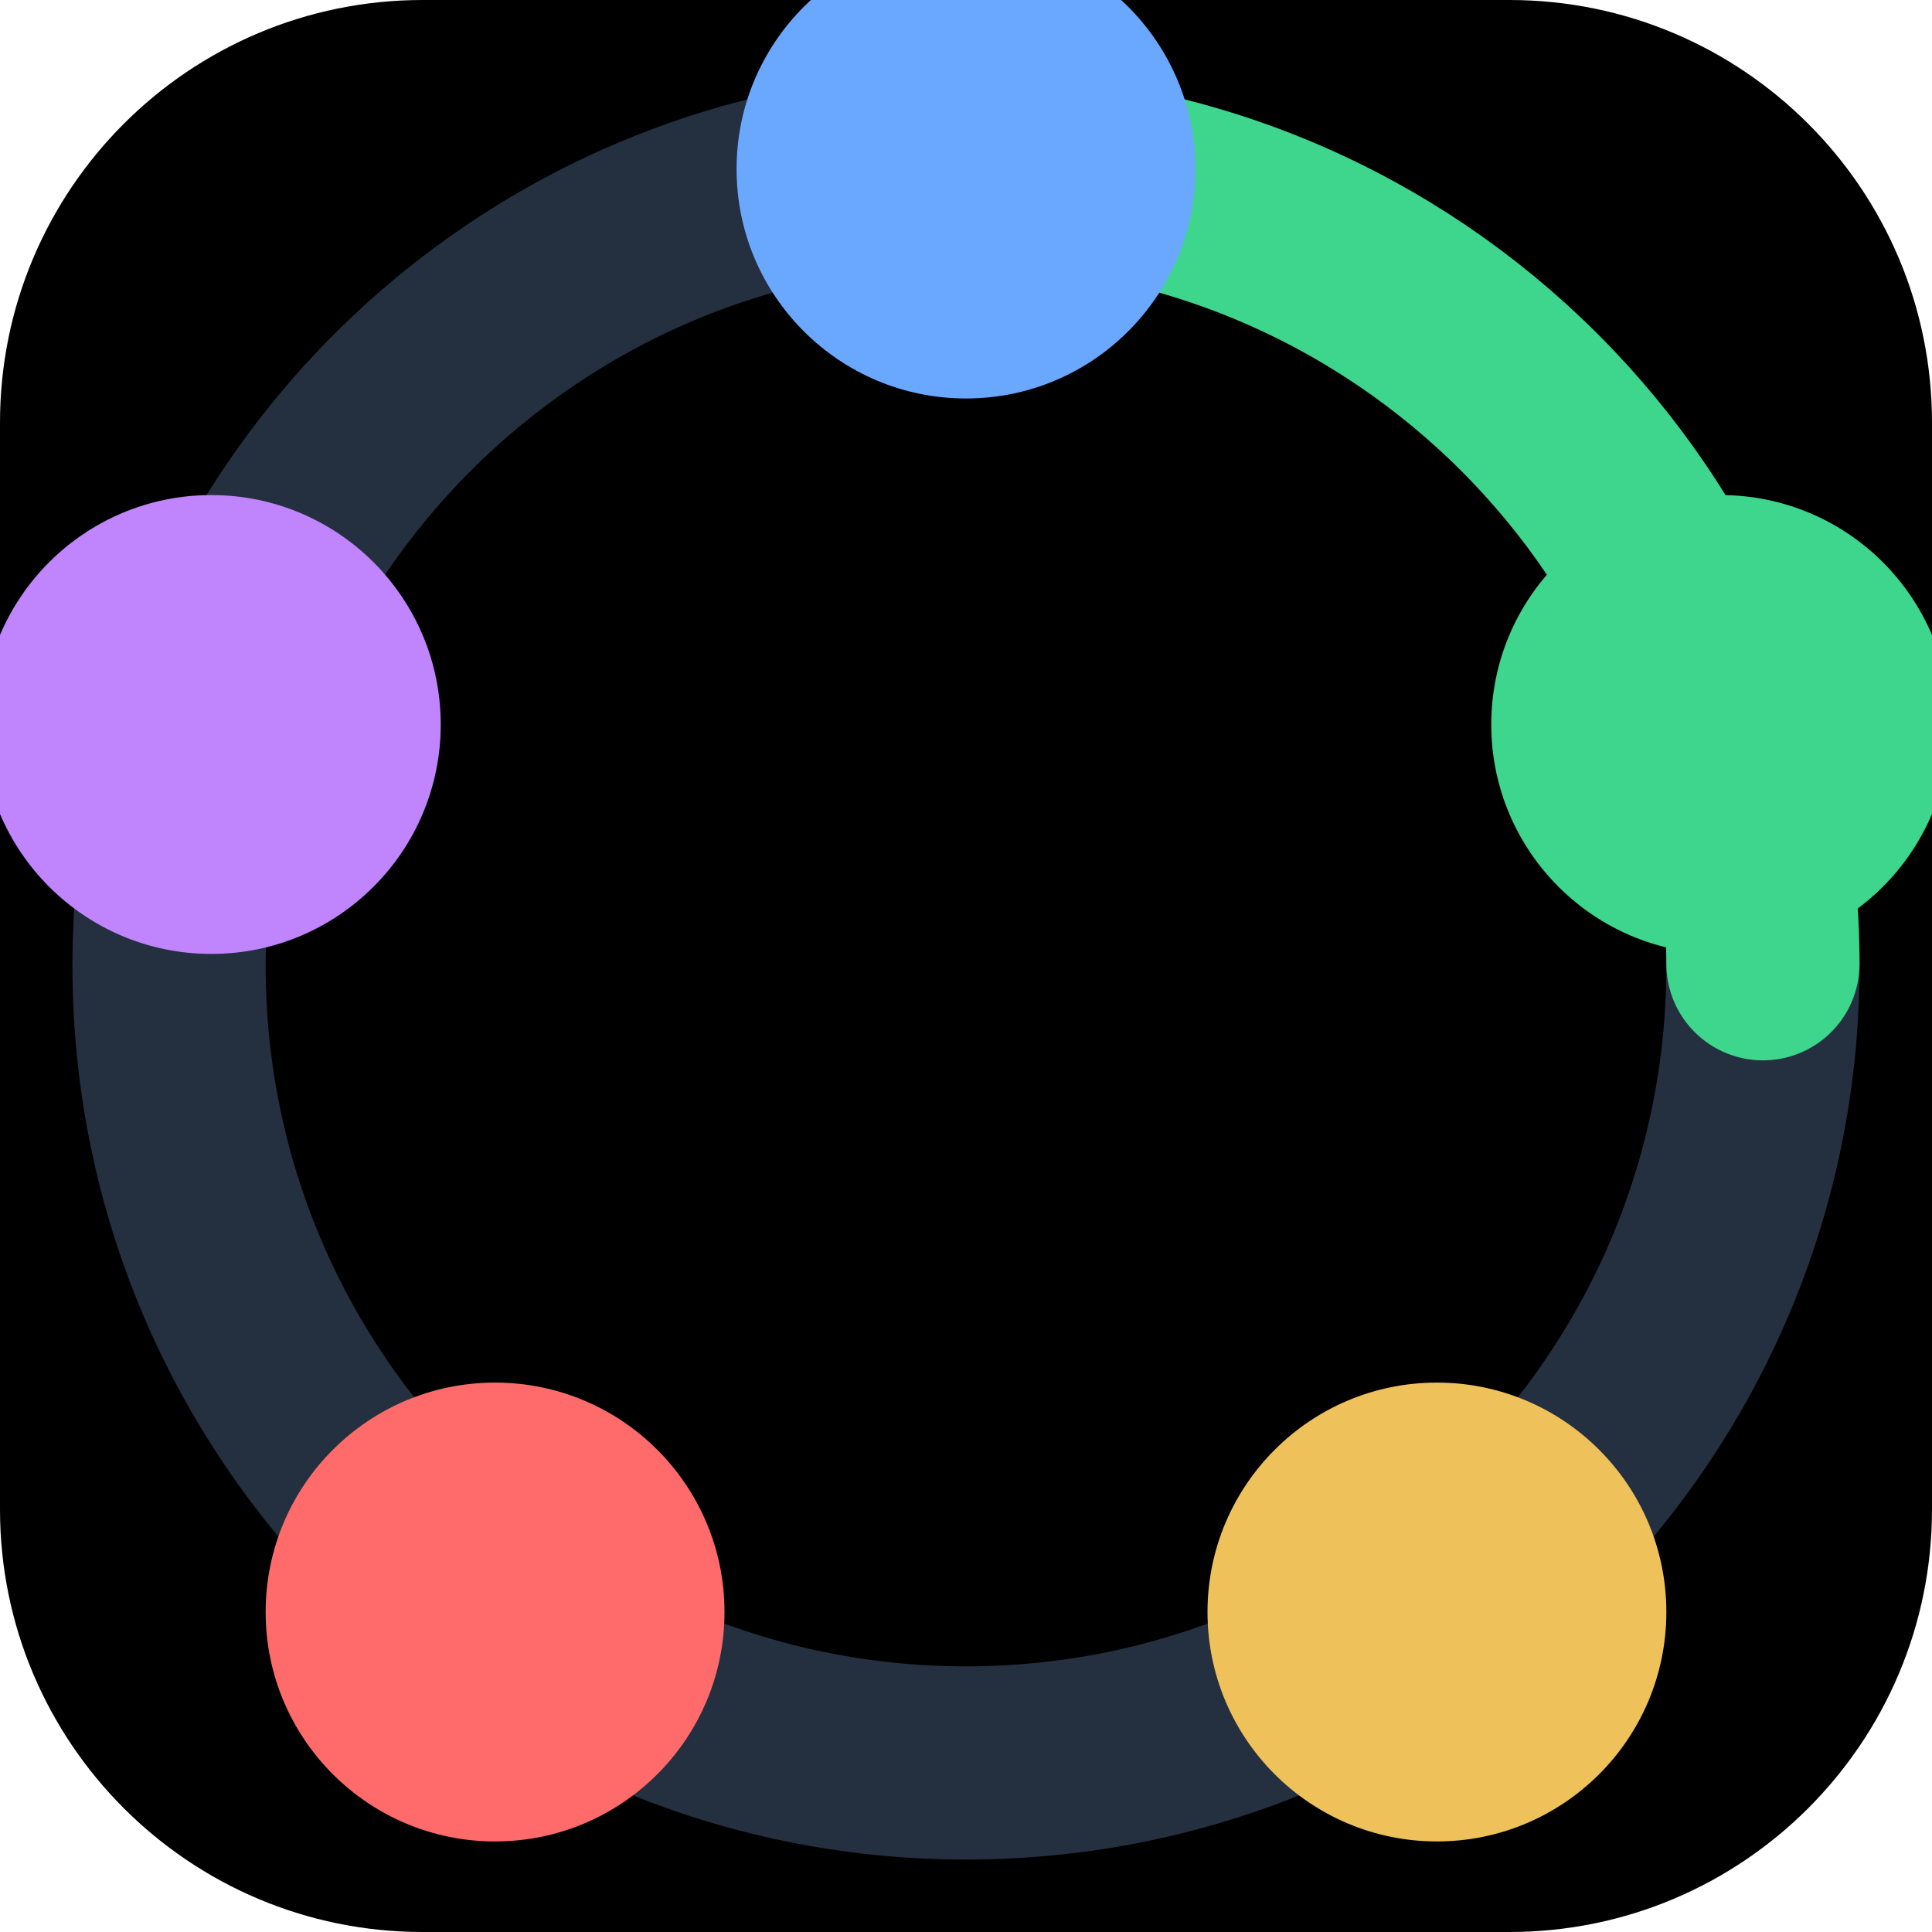
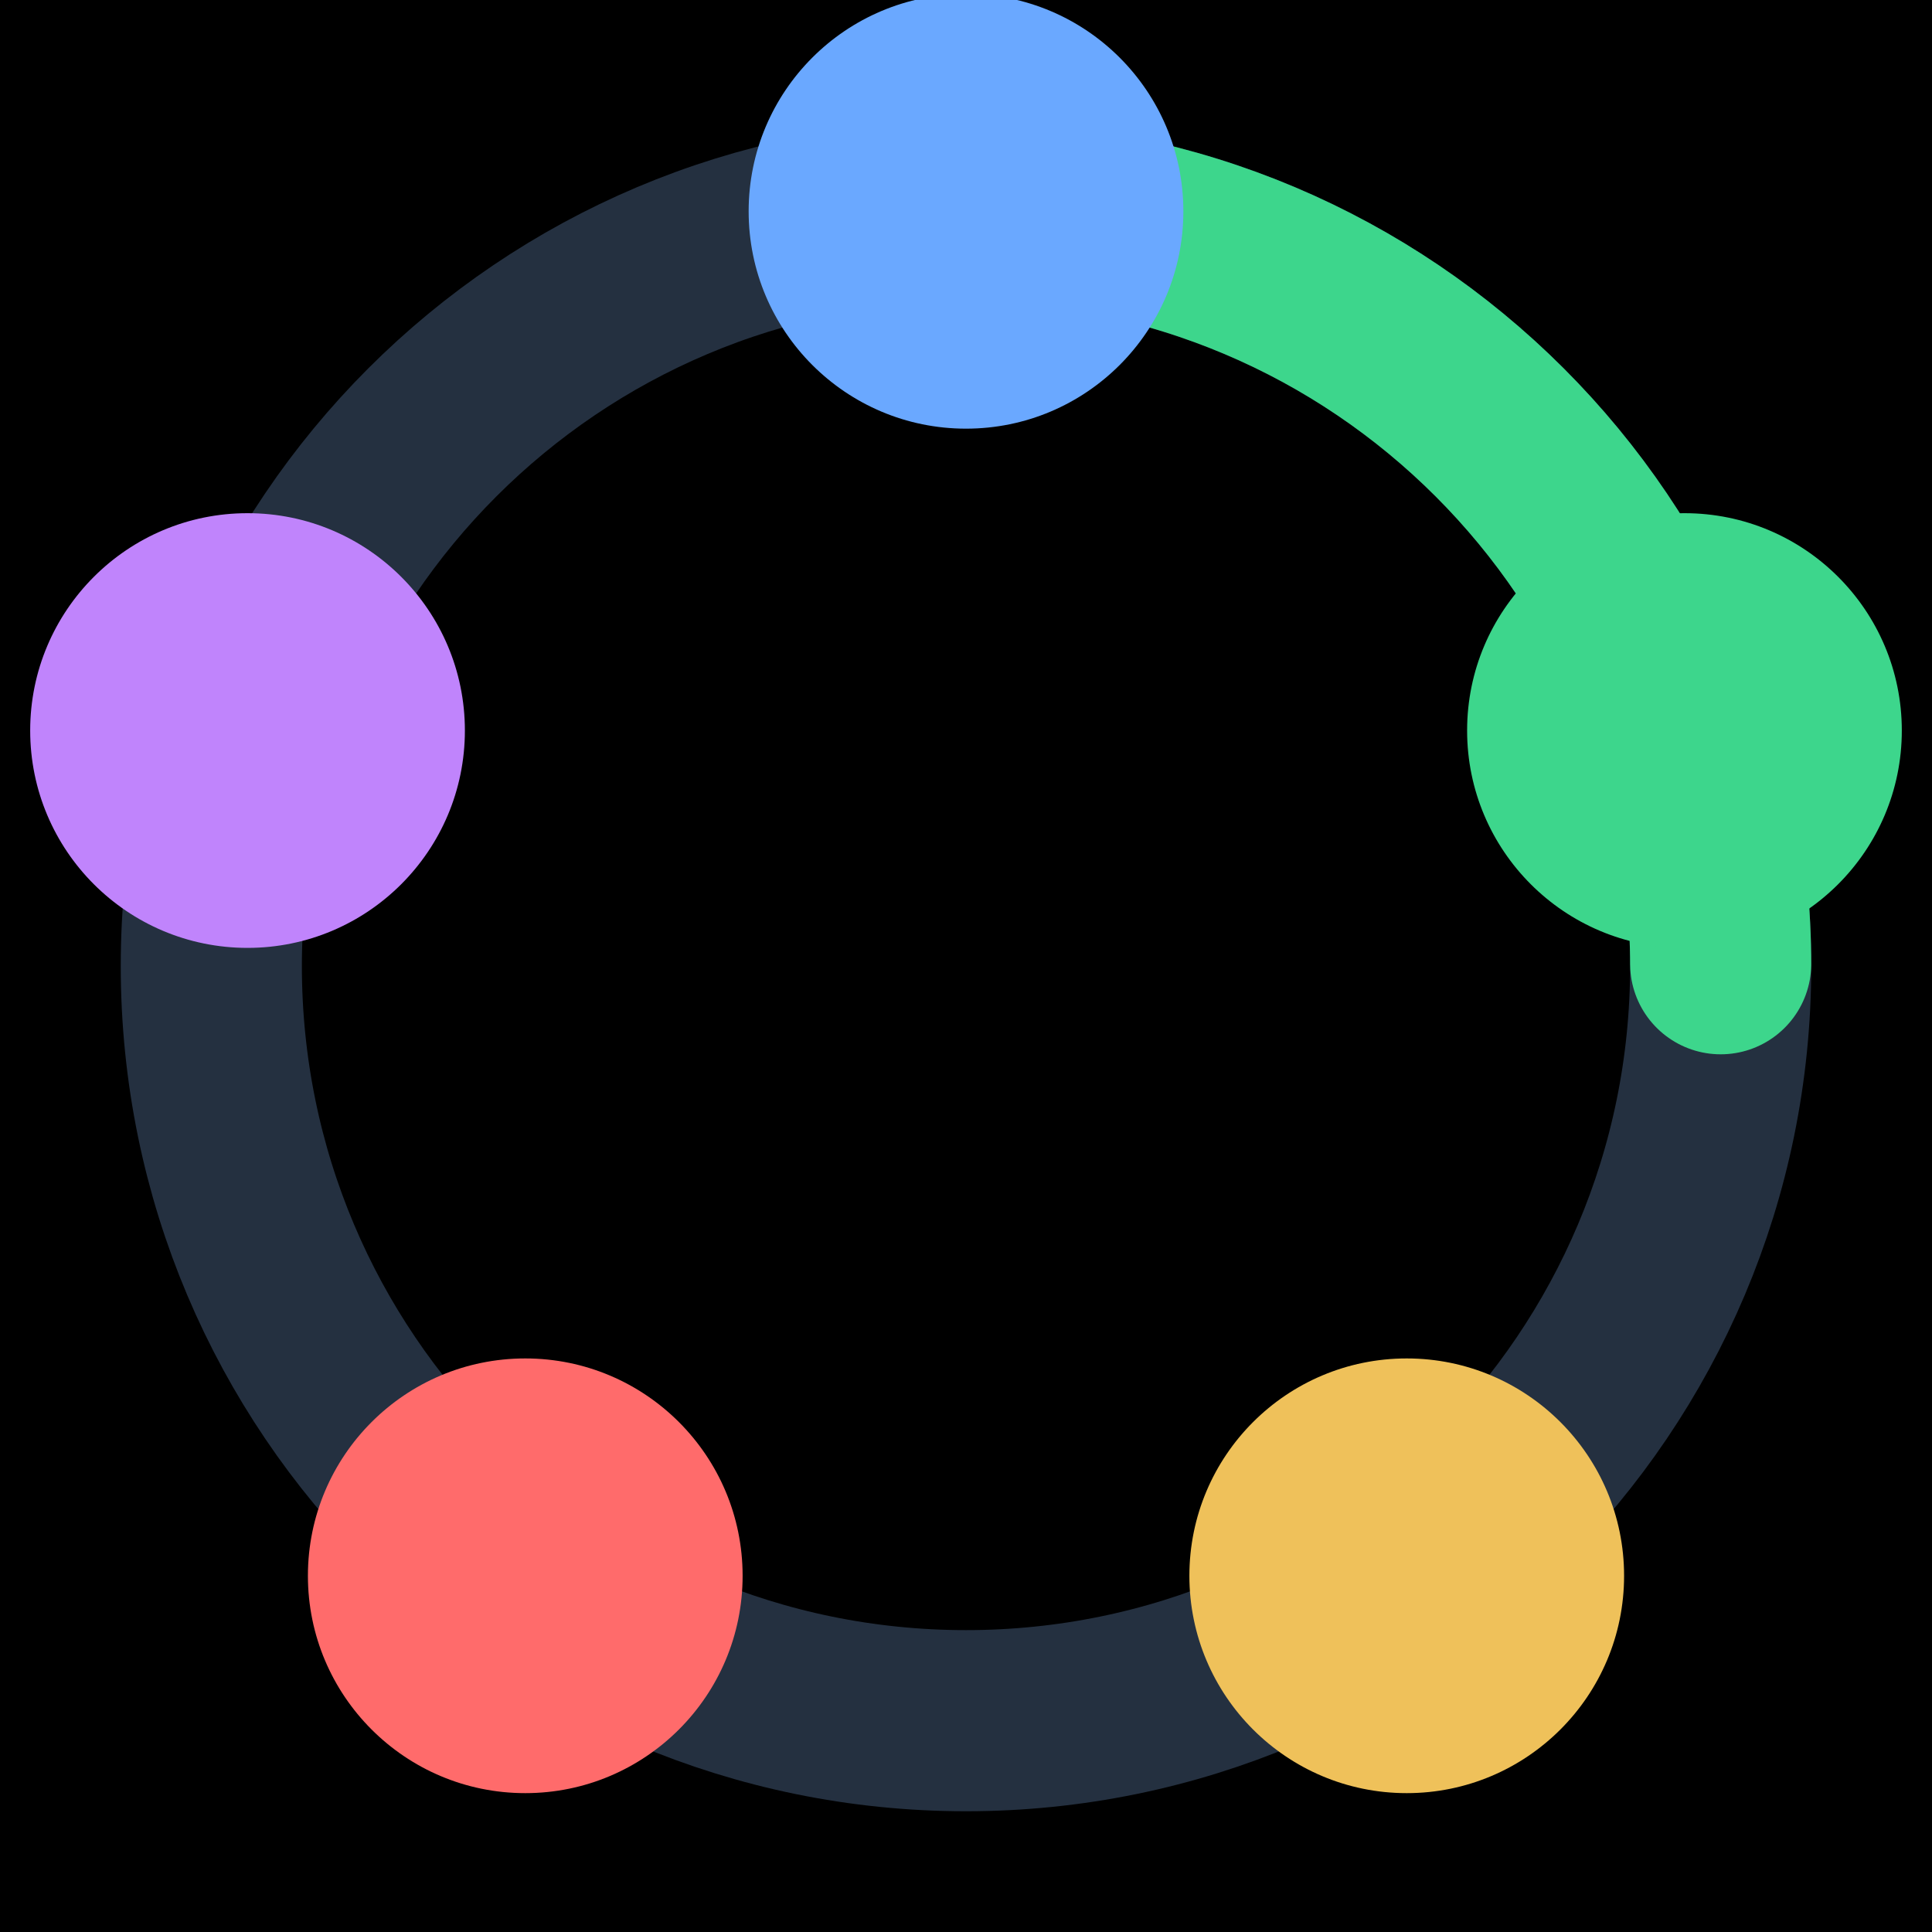
<svg xmlns="http://www.w3.org/2000/svg" viewBox="0 0 32 32" role="img" aria-label="Build monitor">
-   <rect width="32" height="32" rx="7" fill="#000000" />
-   <circle cx="16" cy="16" r="13.2" fill="none" stroke="#243040" stroke-width="3.2" />
-   <circle cx="16" cy="16" r="13.2" fill="none" stroke="#3dd68c" stroke-width="3.2" stroke-linecap="round" stroke-dasharray="20.7 62.2" transform="rotate(-90 16 16)" />
-   <circle cx="16" cy="2.8" r="3.8" fill="#6aa8ff" />
-   <circle cx="28.5" cy="12" r="3.8" fill="#3dd68c" />
-   <circle cx="23.8" cy="26.7" r="3.8" fill="#efc15a" />
-   <circle cx="8.2" cy="26.7" r="3.8" fill="#ff6b6b" />
-   <circle cx="3.5" cy="12" r="3.8" fill="#c084fc" />
+   <rect width="32" height="32" fill="#000000" />
+   <circle cx="16" cy="16" r="12.5" fill="none" stroke="#243040" stroke-width="3" />
+   <circle cx="16" cy="16" r="12.5" fill="none" stroke="#3dd68c" stroke-width="3" stroke-linecap="round" stroke-dasharray="19.6 58.9" transform="rotate(-90 16 16)" />
+   <circle cx="16" cy="3.5" r="3.6" fill="#6aa8ff" />
+   <circle cx="27.9" cy="12.1" r="3.6" fill="#3dd68c" />
+   <circle cx="23.3" cy="26.1" r="3.6" fill="#efc15a" />
+   <circle cx="8.7" cy="26.1" r="3.6" fill="#ff6b6b" />
+   <circle cx="4.1" cy="12.1" r="3.6" fill="#c084fc" />
</svg>
